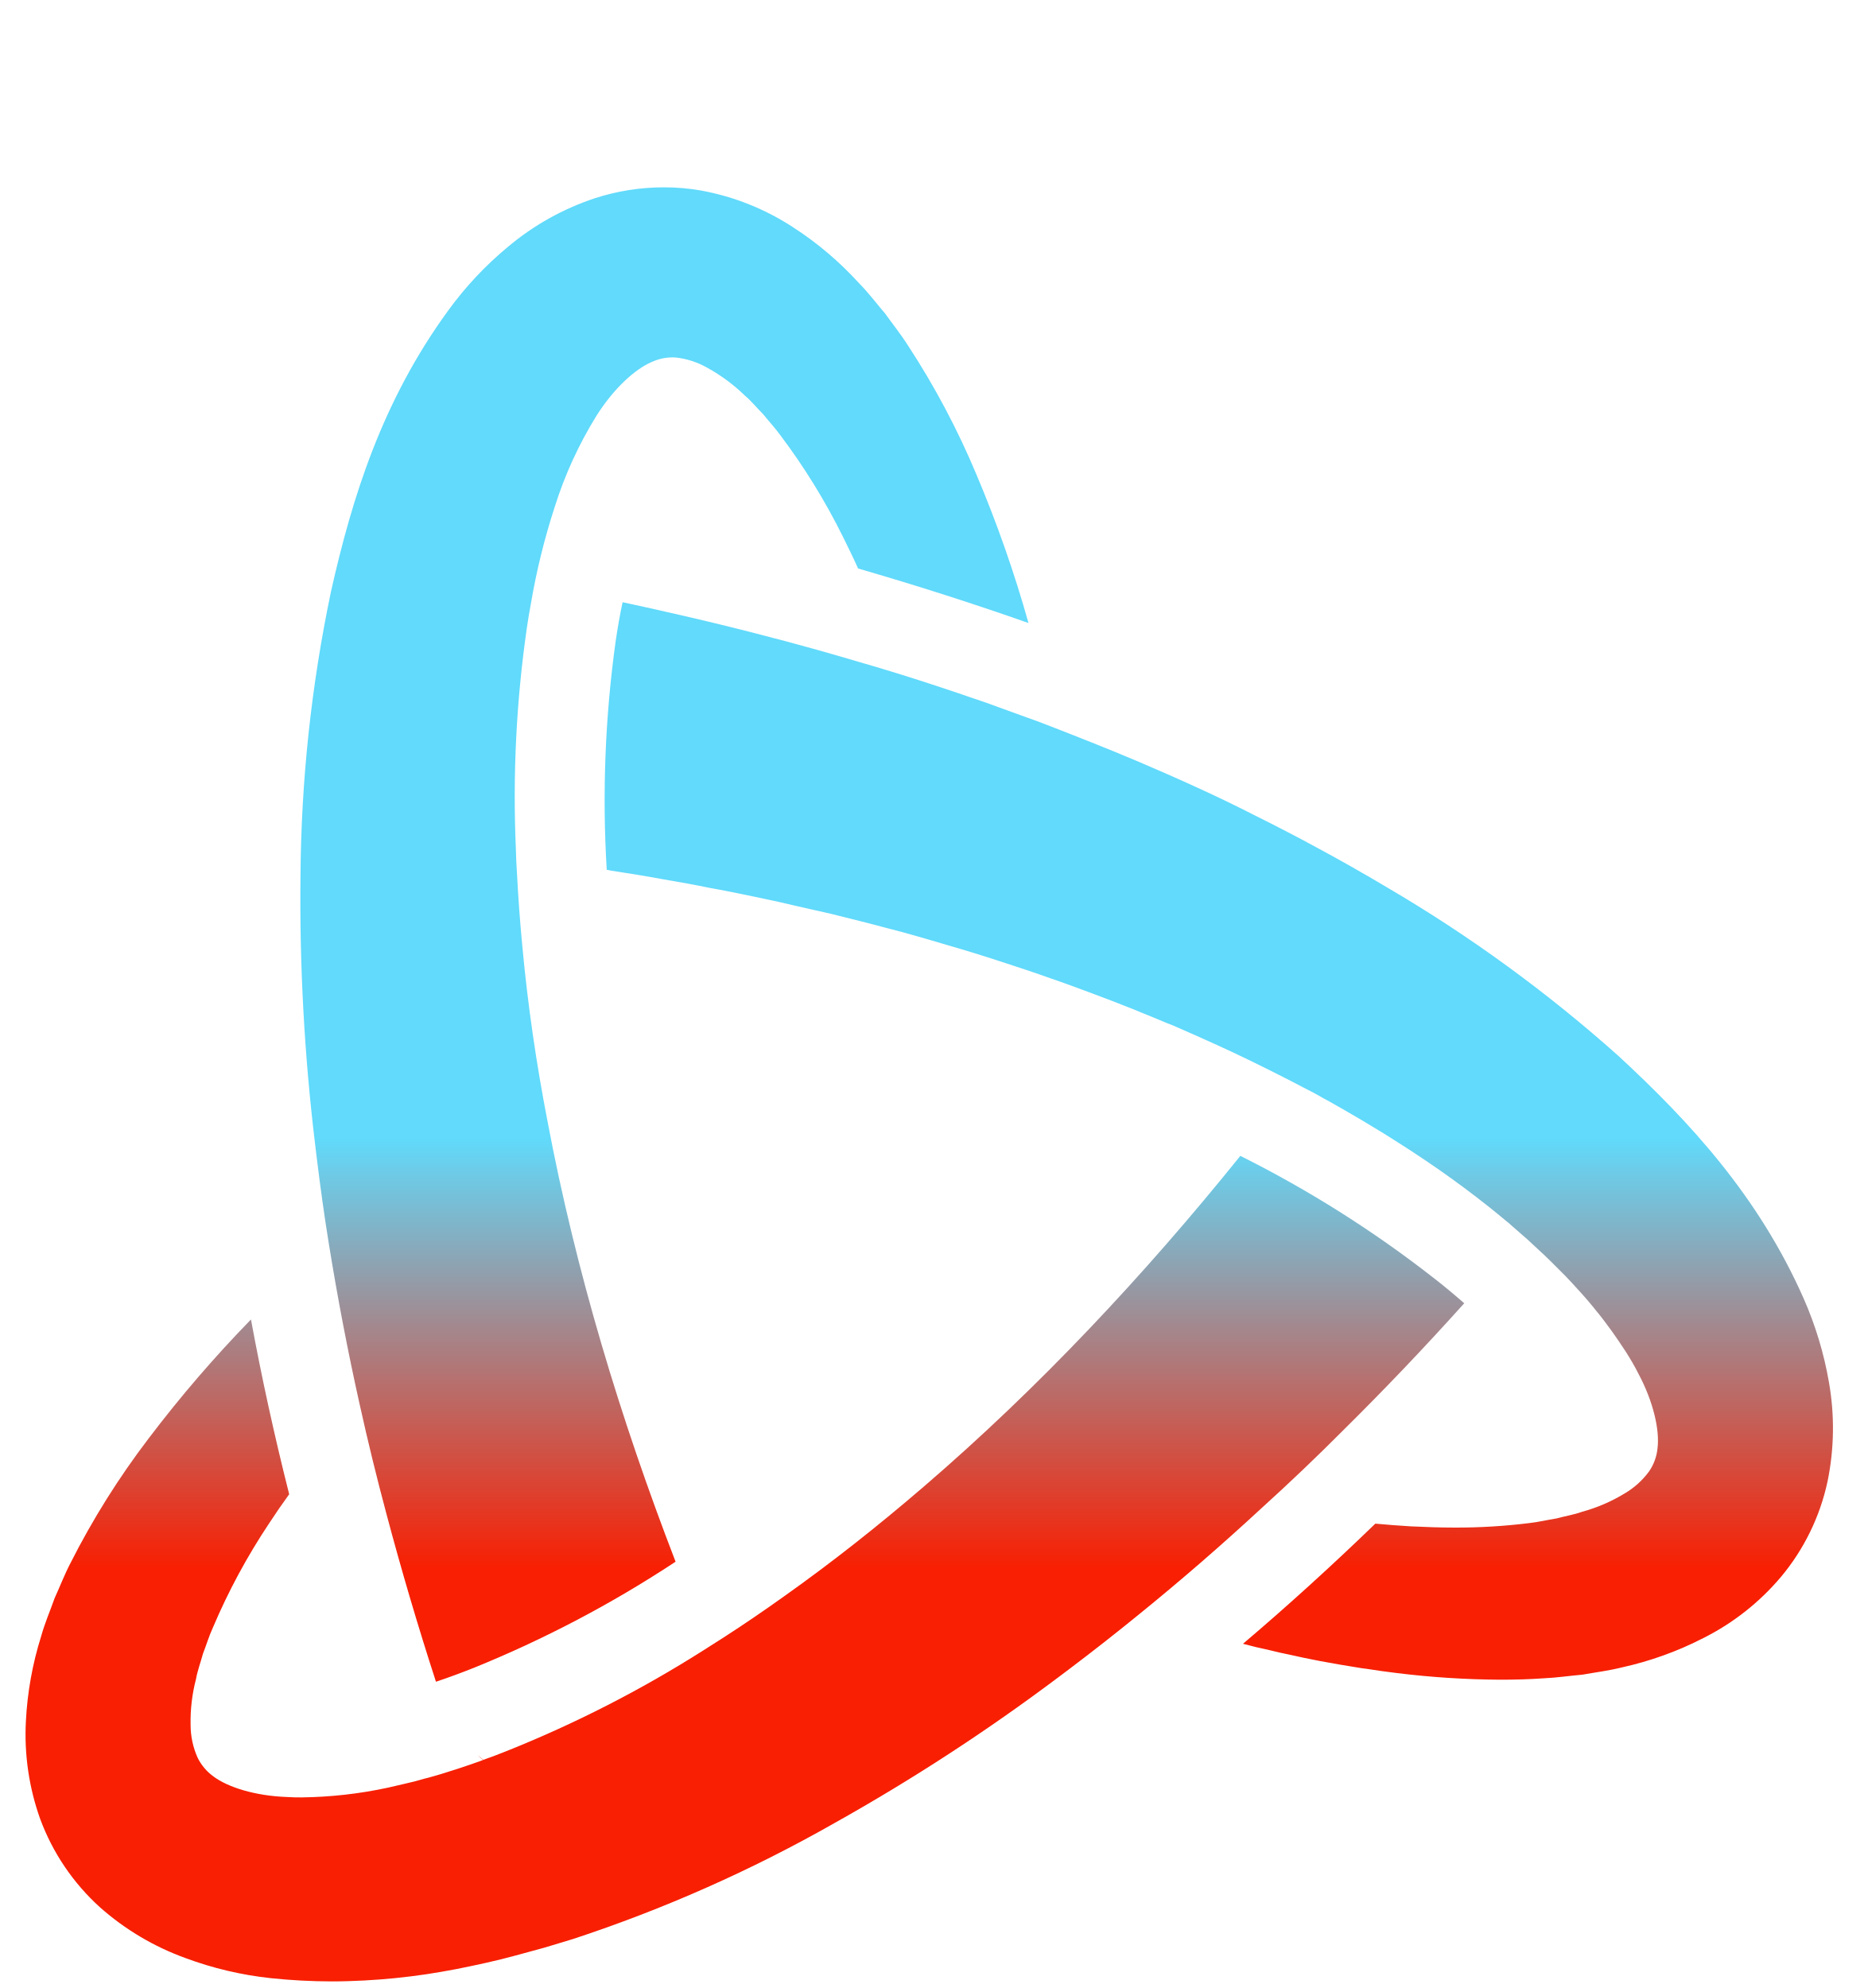
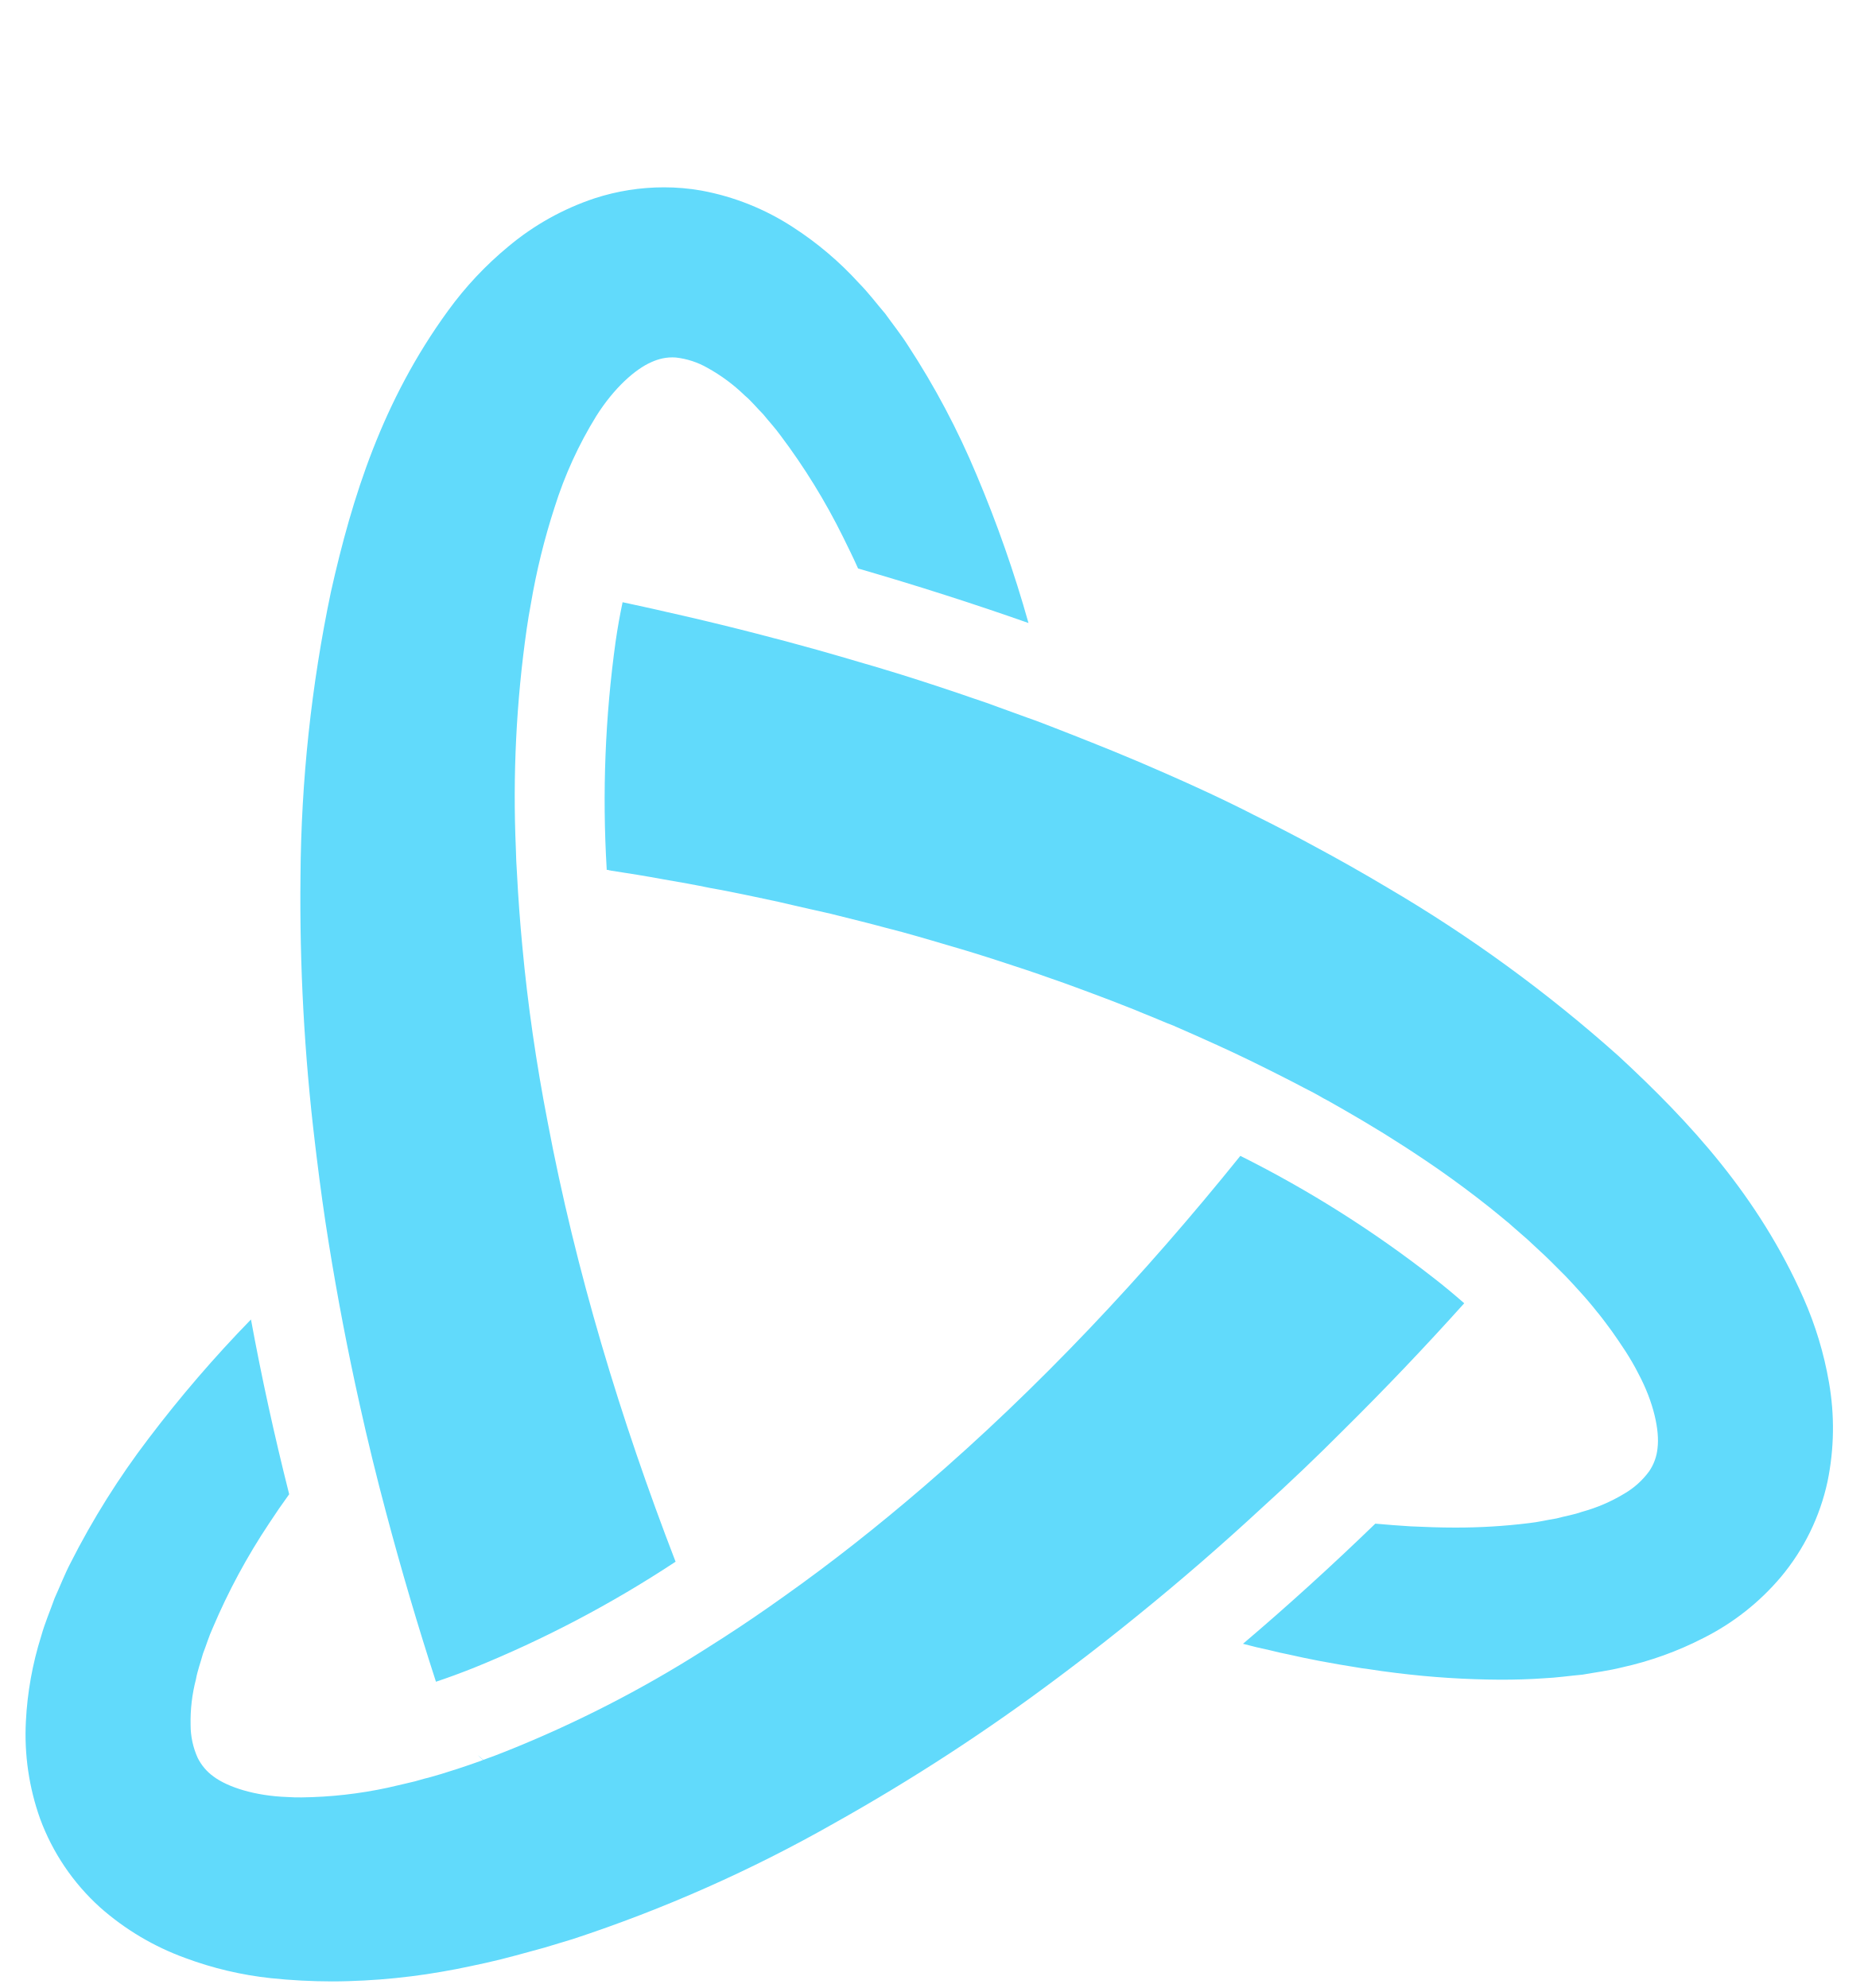
<svg xmlns="http://www.w3.org/2000/svg" data-v-5008d405="" version="1.0" viewBox="42 89 62 66">
  <g data-v-5008d405="" class="icon-text-wrapper icon-svg-group iconsvg" transform="translate(42.84976,95.21902)">
    <g class="iconsvg-imagesvg" transform="translate(0,0)">
      <rect fill-opacity="0" stroke-width="2" x="0" y="0" width="60" height="59.562" class="image-rect" />
      <svg x="0" y="0" width="60" height="59.562" filtersec="colorsb5868227837" class="image-svg-svg primary">
        <svg viewBox="0 0 497.19 493.56">
          <defs>
            <linearGradient id="8a4de88b-7cee-4e28-9b1f-4ef3f0ceea21" x1="248.6" y1="493.56" x2="248.6" gradientUnits="userSpaceOnUse">
-               <stop offset="0" stop-color="#f81f02" />
-               <stop offset=".23" stop-color="#f81f02" />
+               <stop offset="0" stop-color="#61dafb" />
+               <stop offset=".23" stop-color="#61dafb" />
              <stop offset=".47" stop-color="#61dafb" />
              <stop offset="1" stop-color="#61dafb" />
            </linearGradient>
          </defs>
          <g>
            <path d="M79.62 263.06a561.51 561.51 0 0 1-4-73.49A394.34 394.34 0 0 1 84 111.26c5.85-26.07 14.12-52.48 32.22-77.32a95.84 95.84 0 0 1 16.58-17.66A72.69 72.69 0 0 1 156.6 3a61.65 61.65 0 0 1 19-3 59.19 59.19 0 0 1 10.28.89A69 69 0 0 1 211.15 11a91.93 91.93 0 0 1 18.1 15.35c2.71 2.75 4.82 5.61 7.23 8.41 2.07 2.9 4.33 5.71 6.2 8.66a219.35 219.35 0 0 1 18.94 35.71 342.65 342.65 0 0 1 14.27 40.73q-22.73-8-46.88-15c-1.33-3-2.75-5.85-4.18-8.76a176.36 176.36 0 0 0-17.12-27.79c-1.52-2.12-3.25-3.94-4.82-5.9-1.72-1.72-3.3-3.69-5.07-5.16a48 48 0 0 0-10.23-7.58 22.63 22.63 0 0 0-8.71-2.85 13 13 0 0 0-3.69.25 15.27 15.27 0 0 0-3 1C167.72 50 161.87 55.19 157 62.91A111.09 111.09 0 0 0 145.53 88a187.16 187.16 0 0 0-6.53 26.56c-.44 2.26-.79 4.53-1.13 6.79a326 326 0 0 0-3 60.65q.07 3.32.3 6.64c.34 6.69.84 13.43 1.48 20.17 1.48 16.08 3.84 32.22 6.94 48.2 7.77 41.17 20 81.65 35.22 121.1l-.25.15a316.66 316.66 0 0 1-55.34 29.07c-3.49 1.38-6.94 2.66-10.33 3.79q-7.45-22.95-13.67-46.34c-2.66-9.94-5.12-20-7.33-30q-4.89-21.92-8.48-44.22c-1.28-7.87-2.36-15.79-3.34-23.76-.15-1.23-.3-2.51-.45-3.74zm416.48 65.72a98.88 98.88 0 0 0-7-23.17c-12.44-28.09-31.23-48.45-50.86-66.6a395.9 395.9 0 0 0-63.65-46.38q-9.89-5.9-20.07-11.36c-2.41-1.33-4.87-2.61-7.33-3.89q-4.65-2.43-9.3-4.72-3-1.55-6-3c-2.16-1.08-4.33-2.07-6.49-3.1-2.36-1.08-4.67-2.16-7-3.2-3.1-1.38-6.2-2.75-9.3-4.08-1.18-.54-2.36-1-3.54-1.52-4.08-1.72-8.12-3.39-12.2-5-3.34-1.33-6.69-2.66-10-3.94-2.56-1-5.12-2-7.72-2.9s-5.16-1.92-7.72-2.8c-2.36-.89-4.72-1.72-7.13-2.51-6.64-2.31-13.28-4.48-20-6.59-3.34-1-6.69-2.07-10-3l-6.54-1.92c-4.33-1.28-8.66-2.46-13-3.64-1.82-.49-3.59-1-5.41-1.43-3.1-.84-6.2-1.62-9.3-2.41q-10.26-2.58-20.51-4.87c-2-.44-3.93-.93-5.9-1.33s-3.94-.89-5.9-1.28c-.74 3.49-1.38 7.08-1.92 10.82a317.25 317.25 0 0 0-2.46 62.47v.34c.2 0 .44 0 .64.1s.34 0 .49.1c4.87.74 9.69 1.52 14.51 2.41 4.38.74 8.71 1.52 13 2.41 1.67.3 3.35.59 5 .93.39.1.84.15 1.23.25 2.56.54 5.07 1 7.58 1.57.15 0 .3 0 .44.1 2.9.59 5.8 1.23 8.66 1.92s5.51 1.23 8.26 1.87l1.92.44c2.7.69 5.36 1.33 8 2 2.41.59 4.77 1.23 7.18 1.87 1.43.39 2.9.74 4.33 1.13 2.71.74 5.41 1.52 8.12 2.31s5.56 1.62 8.36 2.46c2.36.69 4.67 1.43 7 2.16 1 .34 2.07.64 3.1 1 4.87 1.57 9.79 3.2 14.61 4.92 2.26.79 4.53 1.57 6.74 2.41s4.48 1.62 6.74 2.51c2 .74 4 1.52 6 2.31a8.87 8.87 0 0 1 1 .39c1.57.59 3.1 1.23 4.62 1.87s2.9 1.13 4.33 1.77 2.75 1.13 4.13 1.67c0 0 .15 0 .2.1 3.84 1.67 7.62 3.34 11.41 5.07.15 0 .3.15.44.2 3 1.38 6 2.75 9 4.23s5.9 2.9 8.8 4.38c2 1 3.89 2 5.8 3 1.87.93 3.74 1.92 5.56 3 .59.3 1.13.59 1.67.89l.25.15c2 1.13 4 2.26 6 3.44s3.74 2.16 5.56 3.3q3.1 1.84 6.2 3.84c2.07 1.28 4.08 2.61 6.1 3.94s3.94 2.66 5.9 4q7.16 5 13.87 10.33c1.62 1.28 3.2 2.61 4.82 3.94a3.4 3.4 0 0 1 .49.39l1 .89c1.43 1.23 2.85 2.46 4.23 3.69 1.62 1.48 3.25 3 4.82 4.48.84.84 1.72 1.62 2.51 2.46s1.67 1.62 2.46 2.46l.69.69c1.33 1.43 2.71 2.85 4 4.33 1.67 1.82 3.25 3.69 4.72 5.56.1.1.2.25.29.34.64.84 1.28 1.57 1.87 2.41 1.28 1.67 2.51 3.39 3.64 5.07.69 1 1.33 2 2 3 1.28 2 2.46 4 3.49 6.05 4.28 8 5.9 15.74 5.31 20.56a13.6 13.6 0 0 1-2.31 6.39 22.47 22.47 0 0 1-6.84 6.15 45.7 45.7 0 0 1-11.66 5c-2.16.79-4.67 1.18-7 1.82-2.51.39-4.92 1-7.53 1.28a162.77 162.77 0 0 1-20.46 1.23c-4 0-8.07-.15-12.15-.34-3.2-.2-6.44-.44-9.69-.74q-18.08 17.49-36.4 33.05 3.69 1 7.38 1.77c1.72.44 3.49.84 5.21 1.18 2.8.64 5.66 1.23 8.46 1.77 3.49.64 7 1.28 10.53 1.82.79.15 1.57.25 2.36.34 2.8.44 5.61.84 8.46 1.18a242.77 242.77 0 0 0 28.38 1.82c3.94 0 8-.1 12-.39 3.49-.15 7.08-.69 10.62-1 3.59-.64 7.18-1.08 10.87-2a92.55 92.55 0 0 0 22.38-8.07 67.55 67.55 0 0 0 21.3-16.77A60.85 60.85 0 0 0 495.71 356a72.85 72.85 0 0 0 .39-27.22zM362.41 342q17.19-17 33.35-35c-2.7-2.36-5.51-4.72-8.46-7a314.81 314.81 0 0 0-52.83-33.4l-.3-.15c-26.51 32.91-55.43 63.8-87.21 91.1-12.35 10.62-25.09 20.71-38.27 30.05-5.51 3.94-11.12 7.77-16.77 11.41-1.87 1.18-3.69 2.36-5.56 3.54a328.4 328.4 0 0 1-54.06 27.65c-2.12.84-4.23 1.67-6.39 2.41-.54-.44-1-.84-1.57-1.33a20.18 20.18 0 0 0 1.52 1.38 3.86 3.86 0 0 0-.69.25c-2.12.74-4.18 1.48-6.3 2.16-.64.2-1.28.39-1.87.59-1.77.59-3.59 1.13-5.36 1.62-.64.2-1.23.34-1.87.49-1.77.54-3.54 1-5.31 1.38s-3.25.79-4.87 1.13a119.4 119.4 0 0 1-23.66 2.66c-1.28 0-2.56 0-3.84-.1-9.05-.3-16.53-2.75-20.41-5.66a14 14 0 0 1-4.37-5.18 22.06 22.06 0 0 1-1.92-9 45.94 45.94 0 0 1 1.48-12.59c.39-2.26 1.28-4.62 1.92-7 .93-2.36 1.62-4.77 2.71-7.13A174.21 174.21 0 0 1 67 367.54c1.77-2.71 3.59-5.36 5.51-8-4.1-16.25-7.6-32.24-10.51-48.08a348.41 348.41 0 0 0-28.14 32.71 221.21 221.21 0 0 0-21.5 34.28c-1.57 3-2.9 6.44-4.38 9.69-1.23 3.49-2.66 6.74-3.69 10.43A93.4 93.4 0 0 0 .08 422 69 69 0 0 0 4 448.84a61.58 61.58 0 0 0 16.48 24.35 72.85 72.85 0 0 0 23.41 13.92 97.2 97.2 0 0 0 23.56 5.56 163.44 163.44 0 0 0 16.82.89c3 0 5.9-.1 8.85-.25 5.8-.3 11.51-.89 17.12-1.72 2.8-.44 5.56-.89 8.31-1.43s5.46-1.13 8.16-1.72 5.41-1.28 8.07-2 5.31-1.43 7.92-2.16l7.82-2.36a395.06 395.06 0 0 0 72-31.92 549.51 549.51 0 0 0 61.63-40.14c1-.74 2-1.48 3-2.26q9.59-7.23 18.89-14.81c11.71-9.49 23-19.28 34-29.46q11.52-10.43 22.37-21.33z" fill="url(#8a4de88b-7cee-4e28-9b1f-4ef3f0ceea21)" />
          </g>
        </svg>
      </svg>
    </g>
  </g>
</svg>
